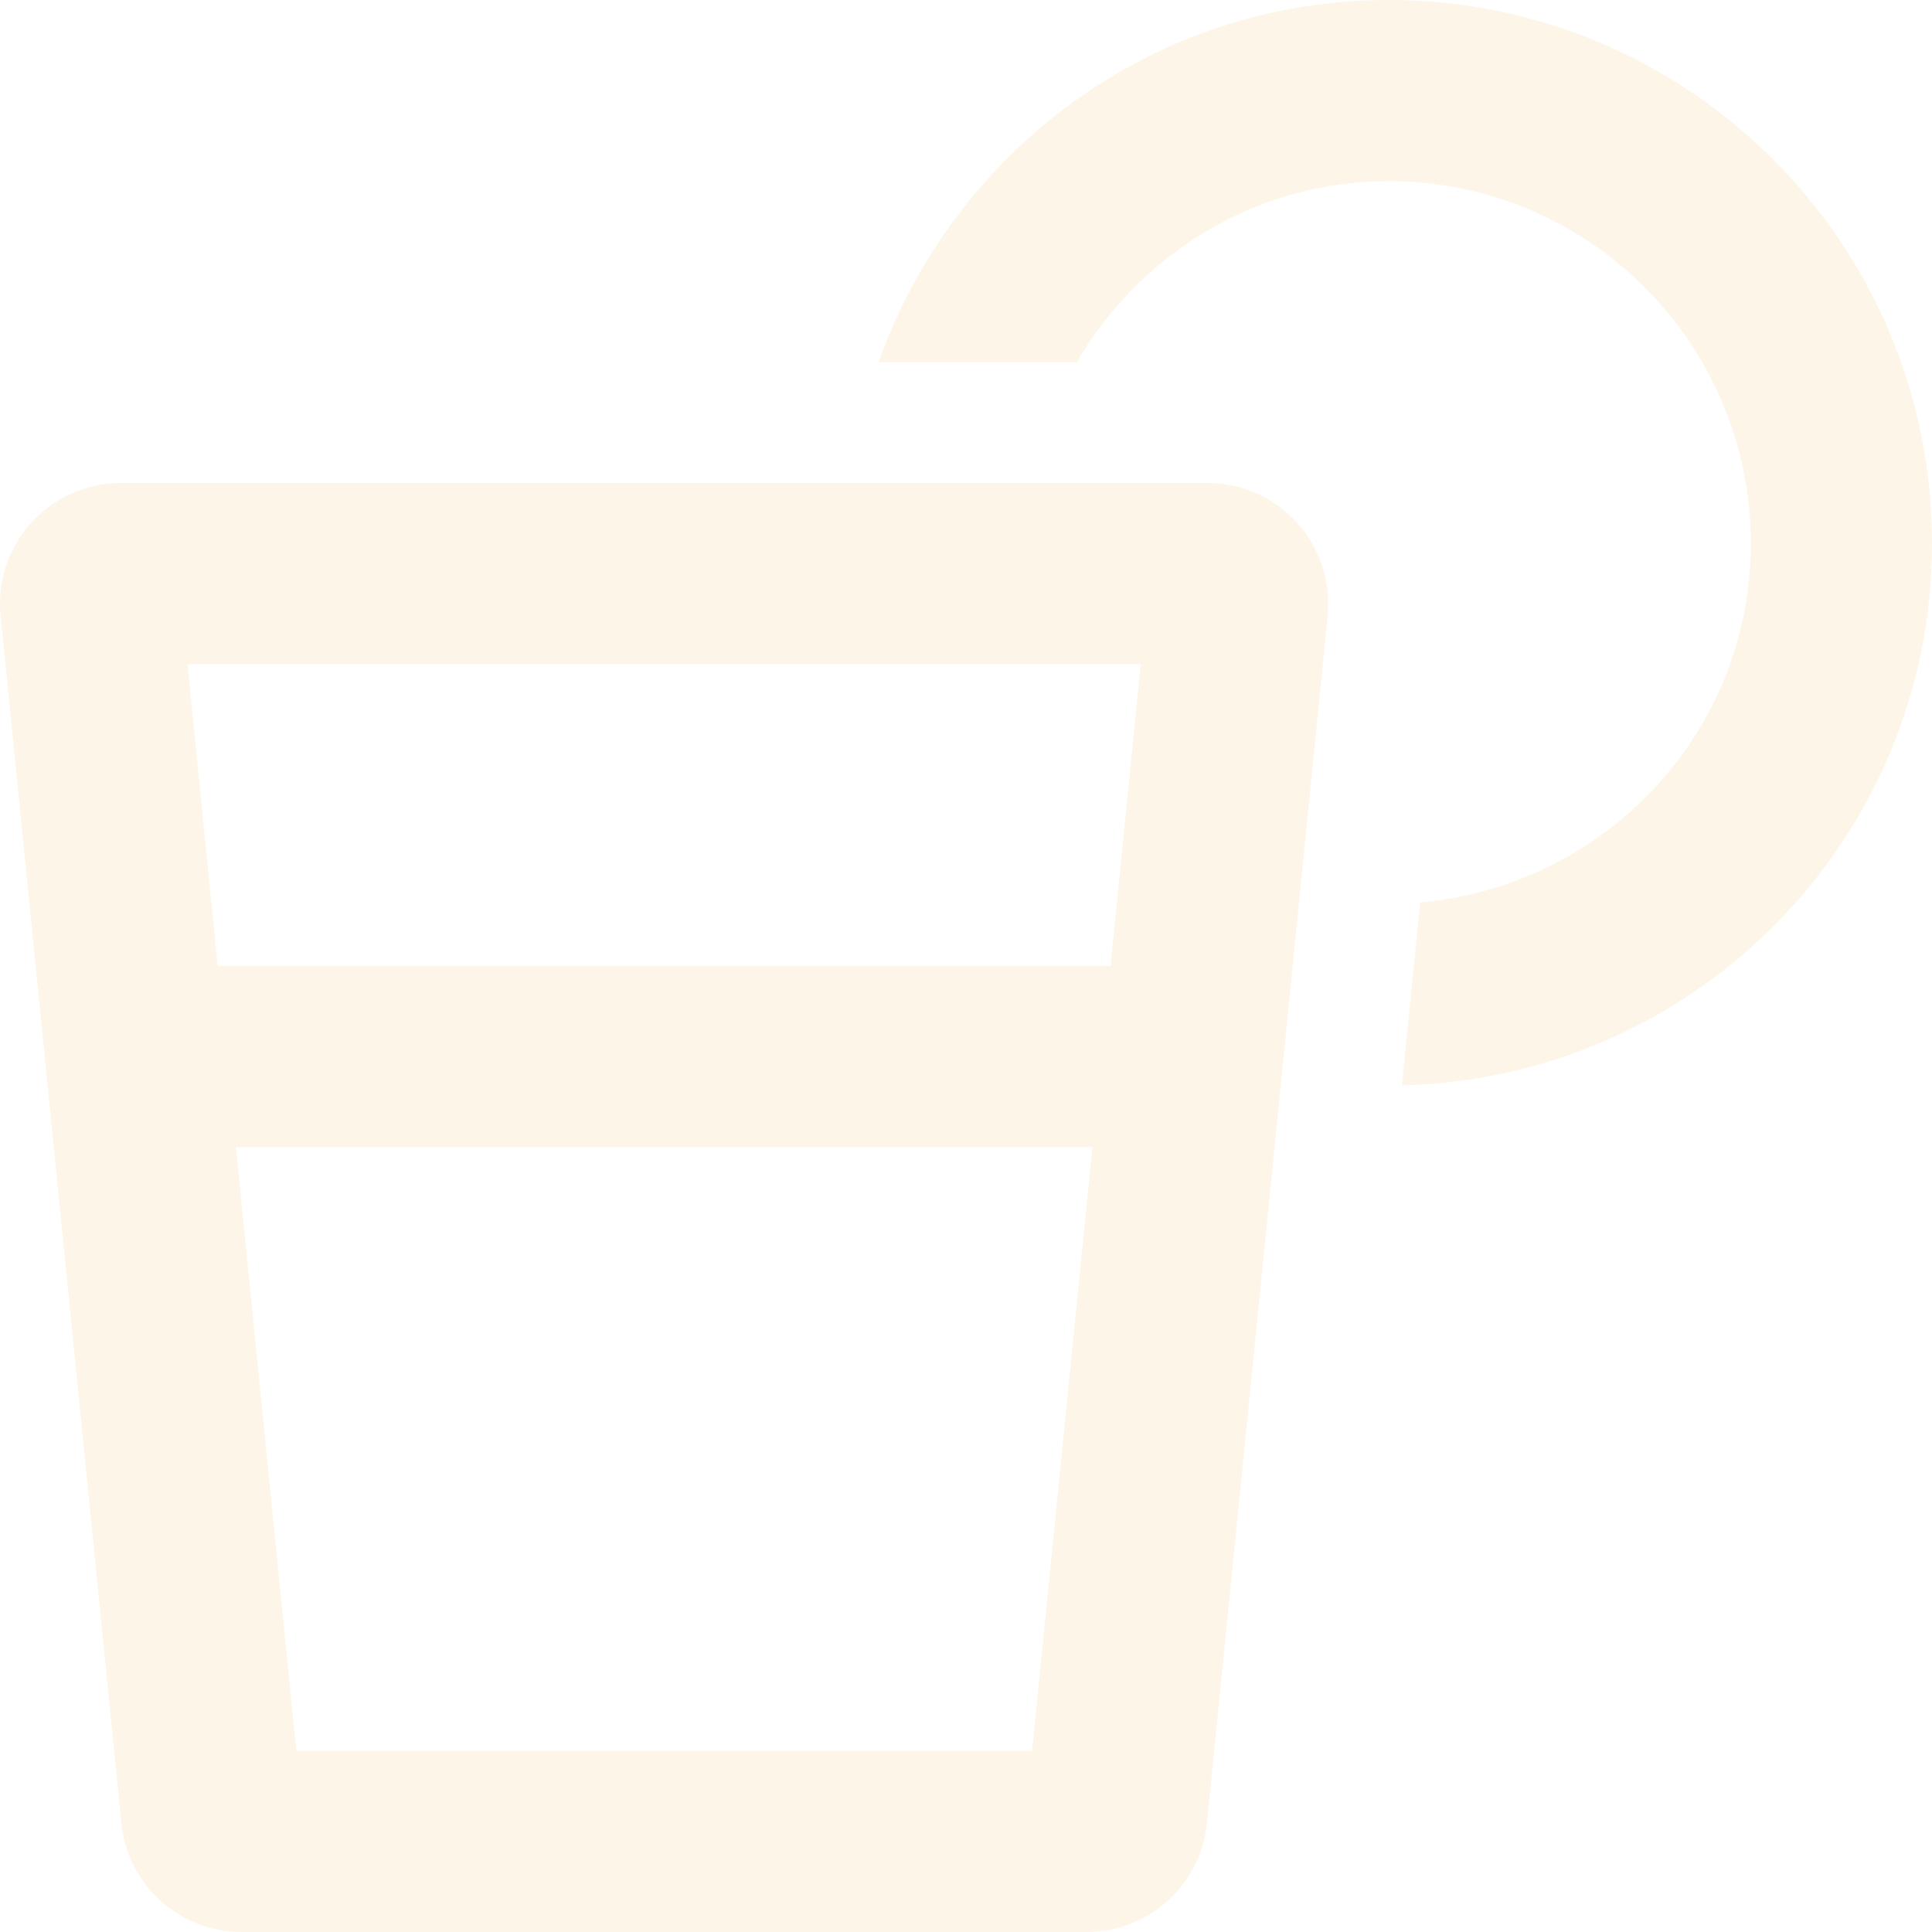
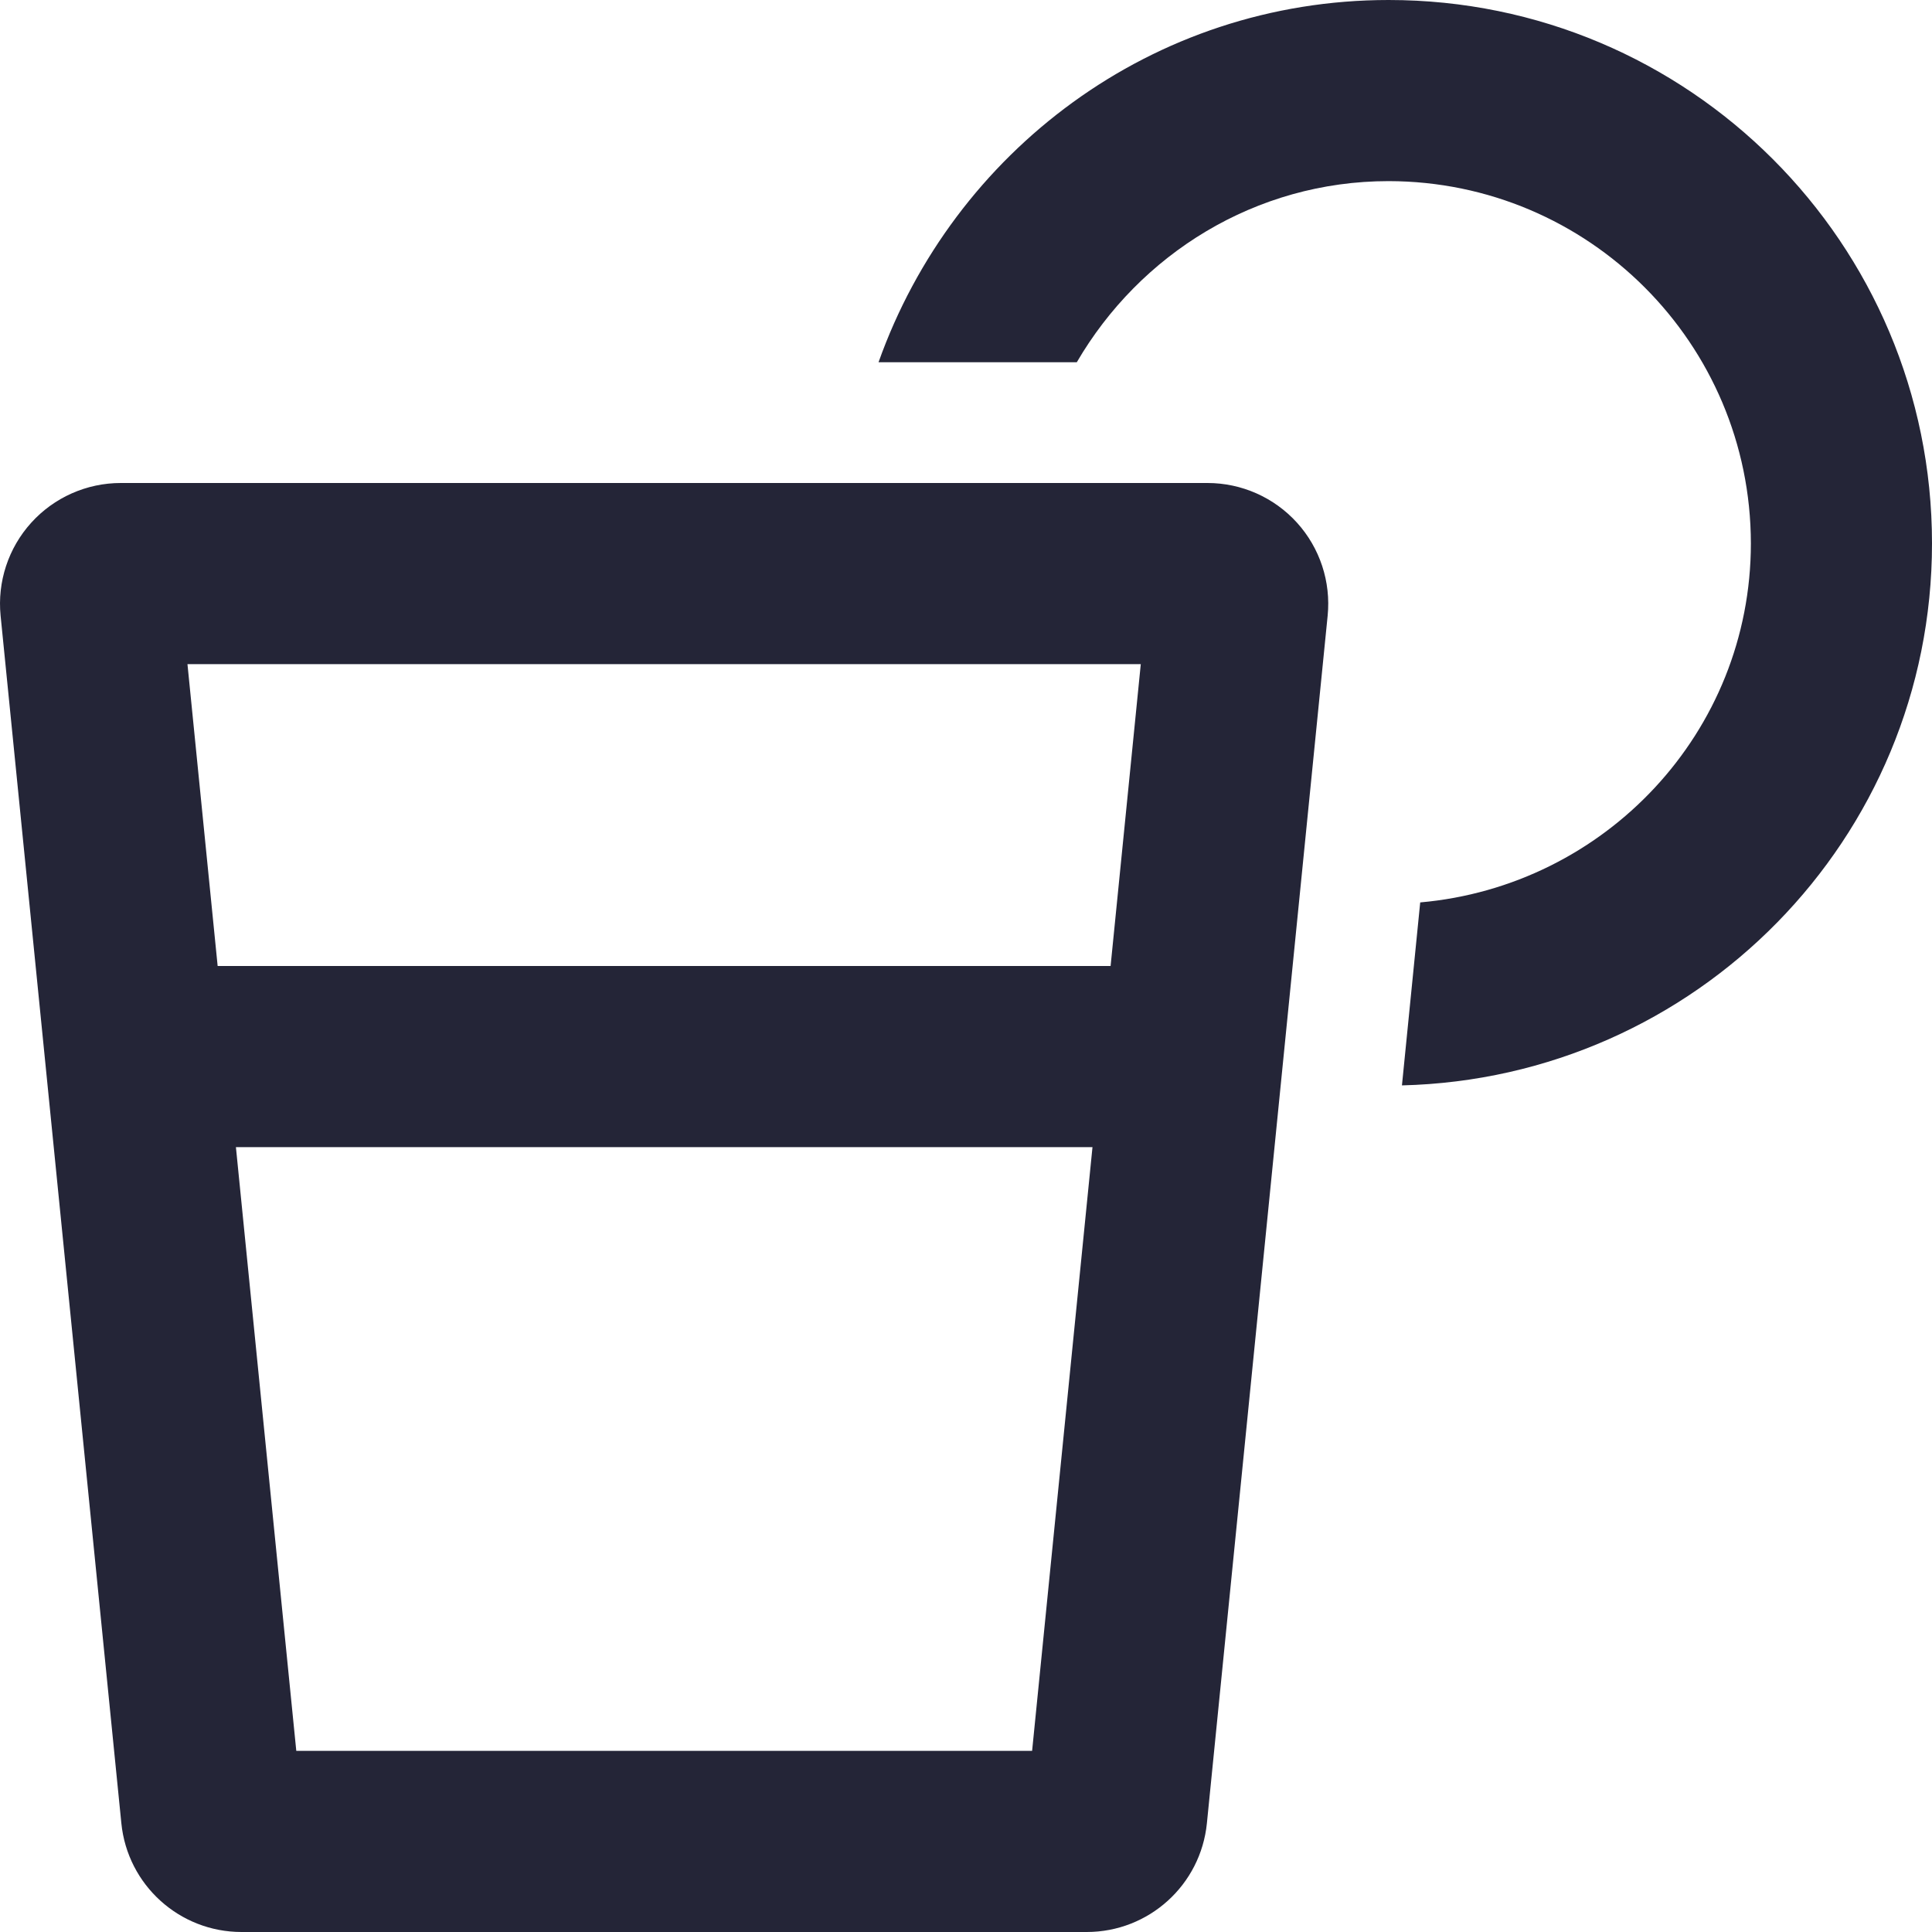
<svg xmlns="http://www.w3.org/2000/svg" aria-hidden="true" focusable="false" data-prefix="far" data-icon="glass-citrus" class="svg-inline--fa fa-glass-citrus fa-w-16" role="img" viewBox="0 0 512 512">
-   <path fill="#fdf6e8" d="M368 0c-62.61 0-115.35 40.2-135.18 96h52.54C302 67.45 332.63 48 368 48a96.11 96.11 0 0 1 96 96c0 50.07-38.67 90.84-87.63 95.15l-4.84 48.49C449.39 285.73 512 222.32 512 144A144 144 0 0 0 368 0zm-48 128H32A32 32 0 0 0 .16 163.18l32 320A32 32 0 0 0 64 512h224a32 32 0 0 0 31.84-28.82l32-320A32 32 0 0 0 320 128zm-46.48 336h-195l-16-160h227zm20.8-208H57.68l-8-80h252.64z" />
+   <path fill="#242537" d="M368 0c-62.61 0-115.35 40.2-135.18 96h52.54C302 67.45 332.63 48 368 48a96.11 96.11 0 0 1 96 96c0 50.07-38.67 90.84-87.63 95.15l-4.84 48.49C449.39 285.73 512 222.32 512 144A144 144 0 0 0 368 0zm-48 128H32A32 32 0 0 0 .16 163.18l32 320A32 32 0 0 0 64 512h224a32 32 0 0 0 31.84-28.82l32-320A32 32 0 0 0 320 128zm-46.48 336h-195l-16-160h227zm20.8-208H57.68l-8-80h252.64z" />
</svg>
